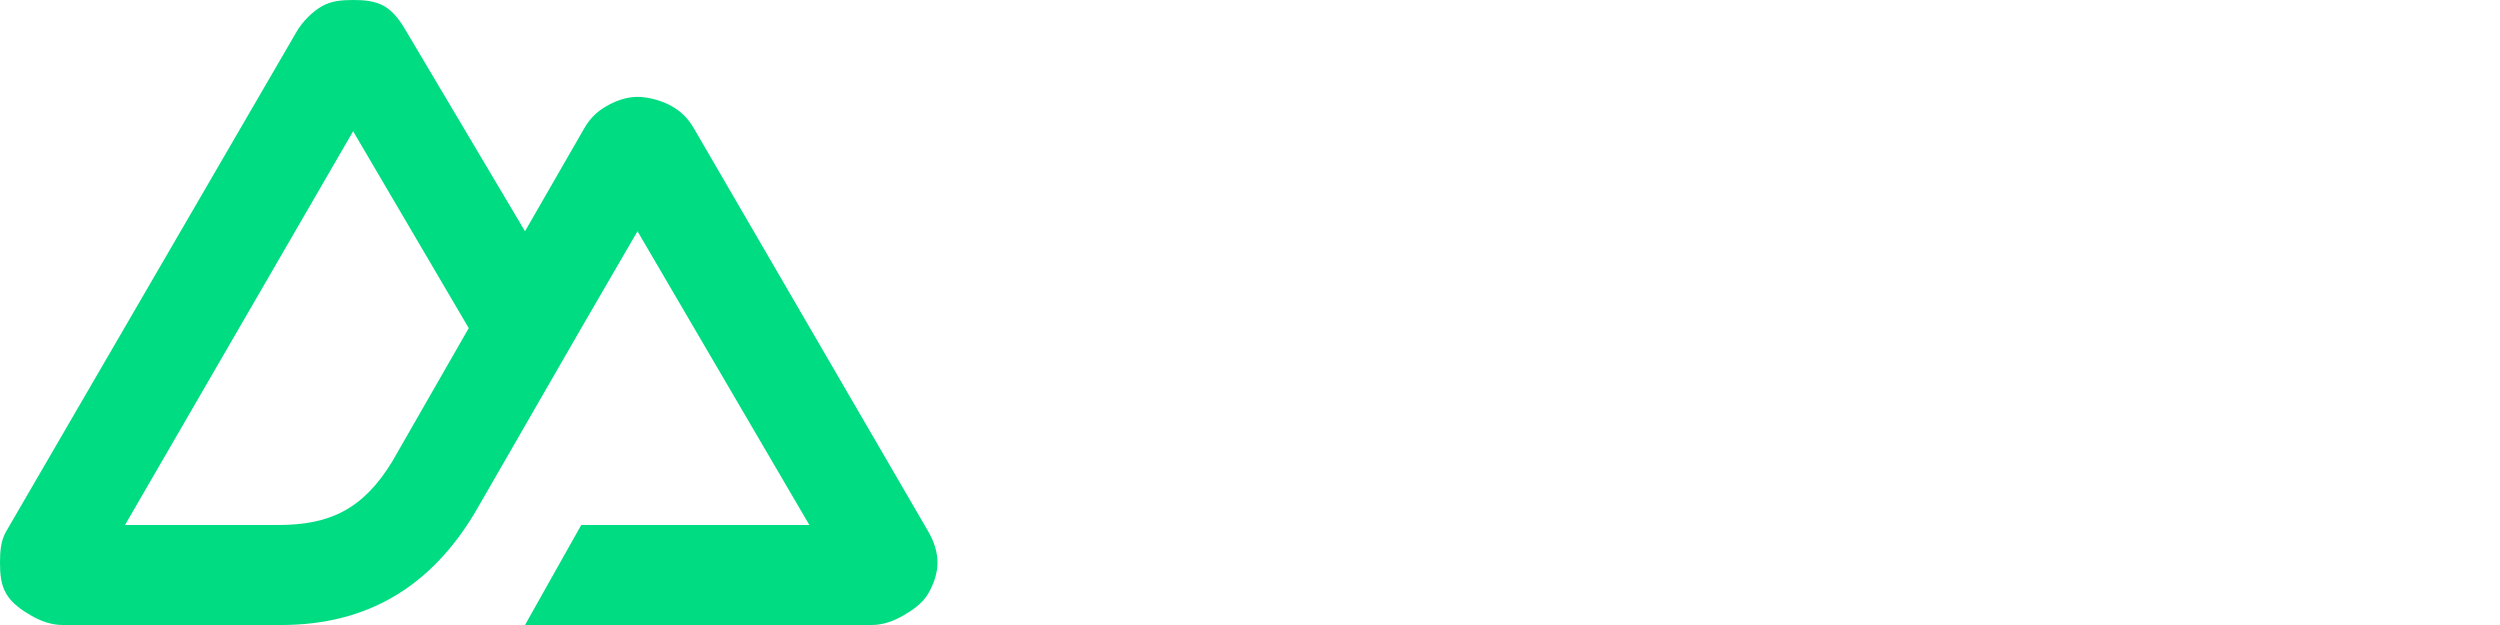
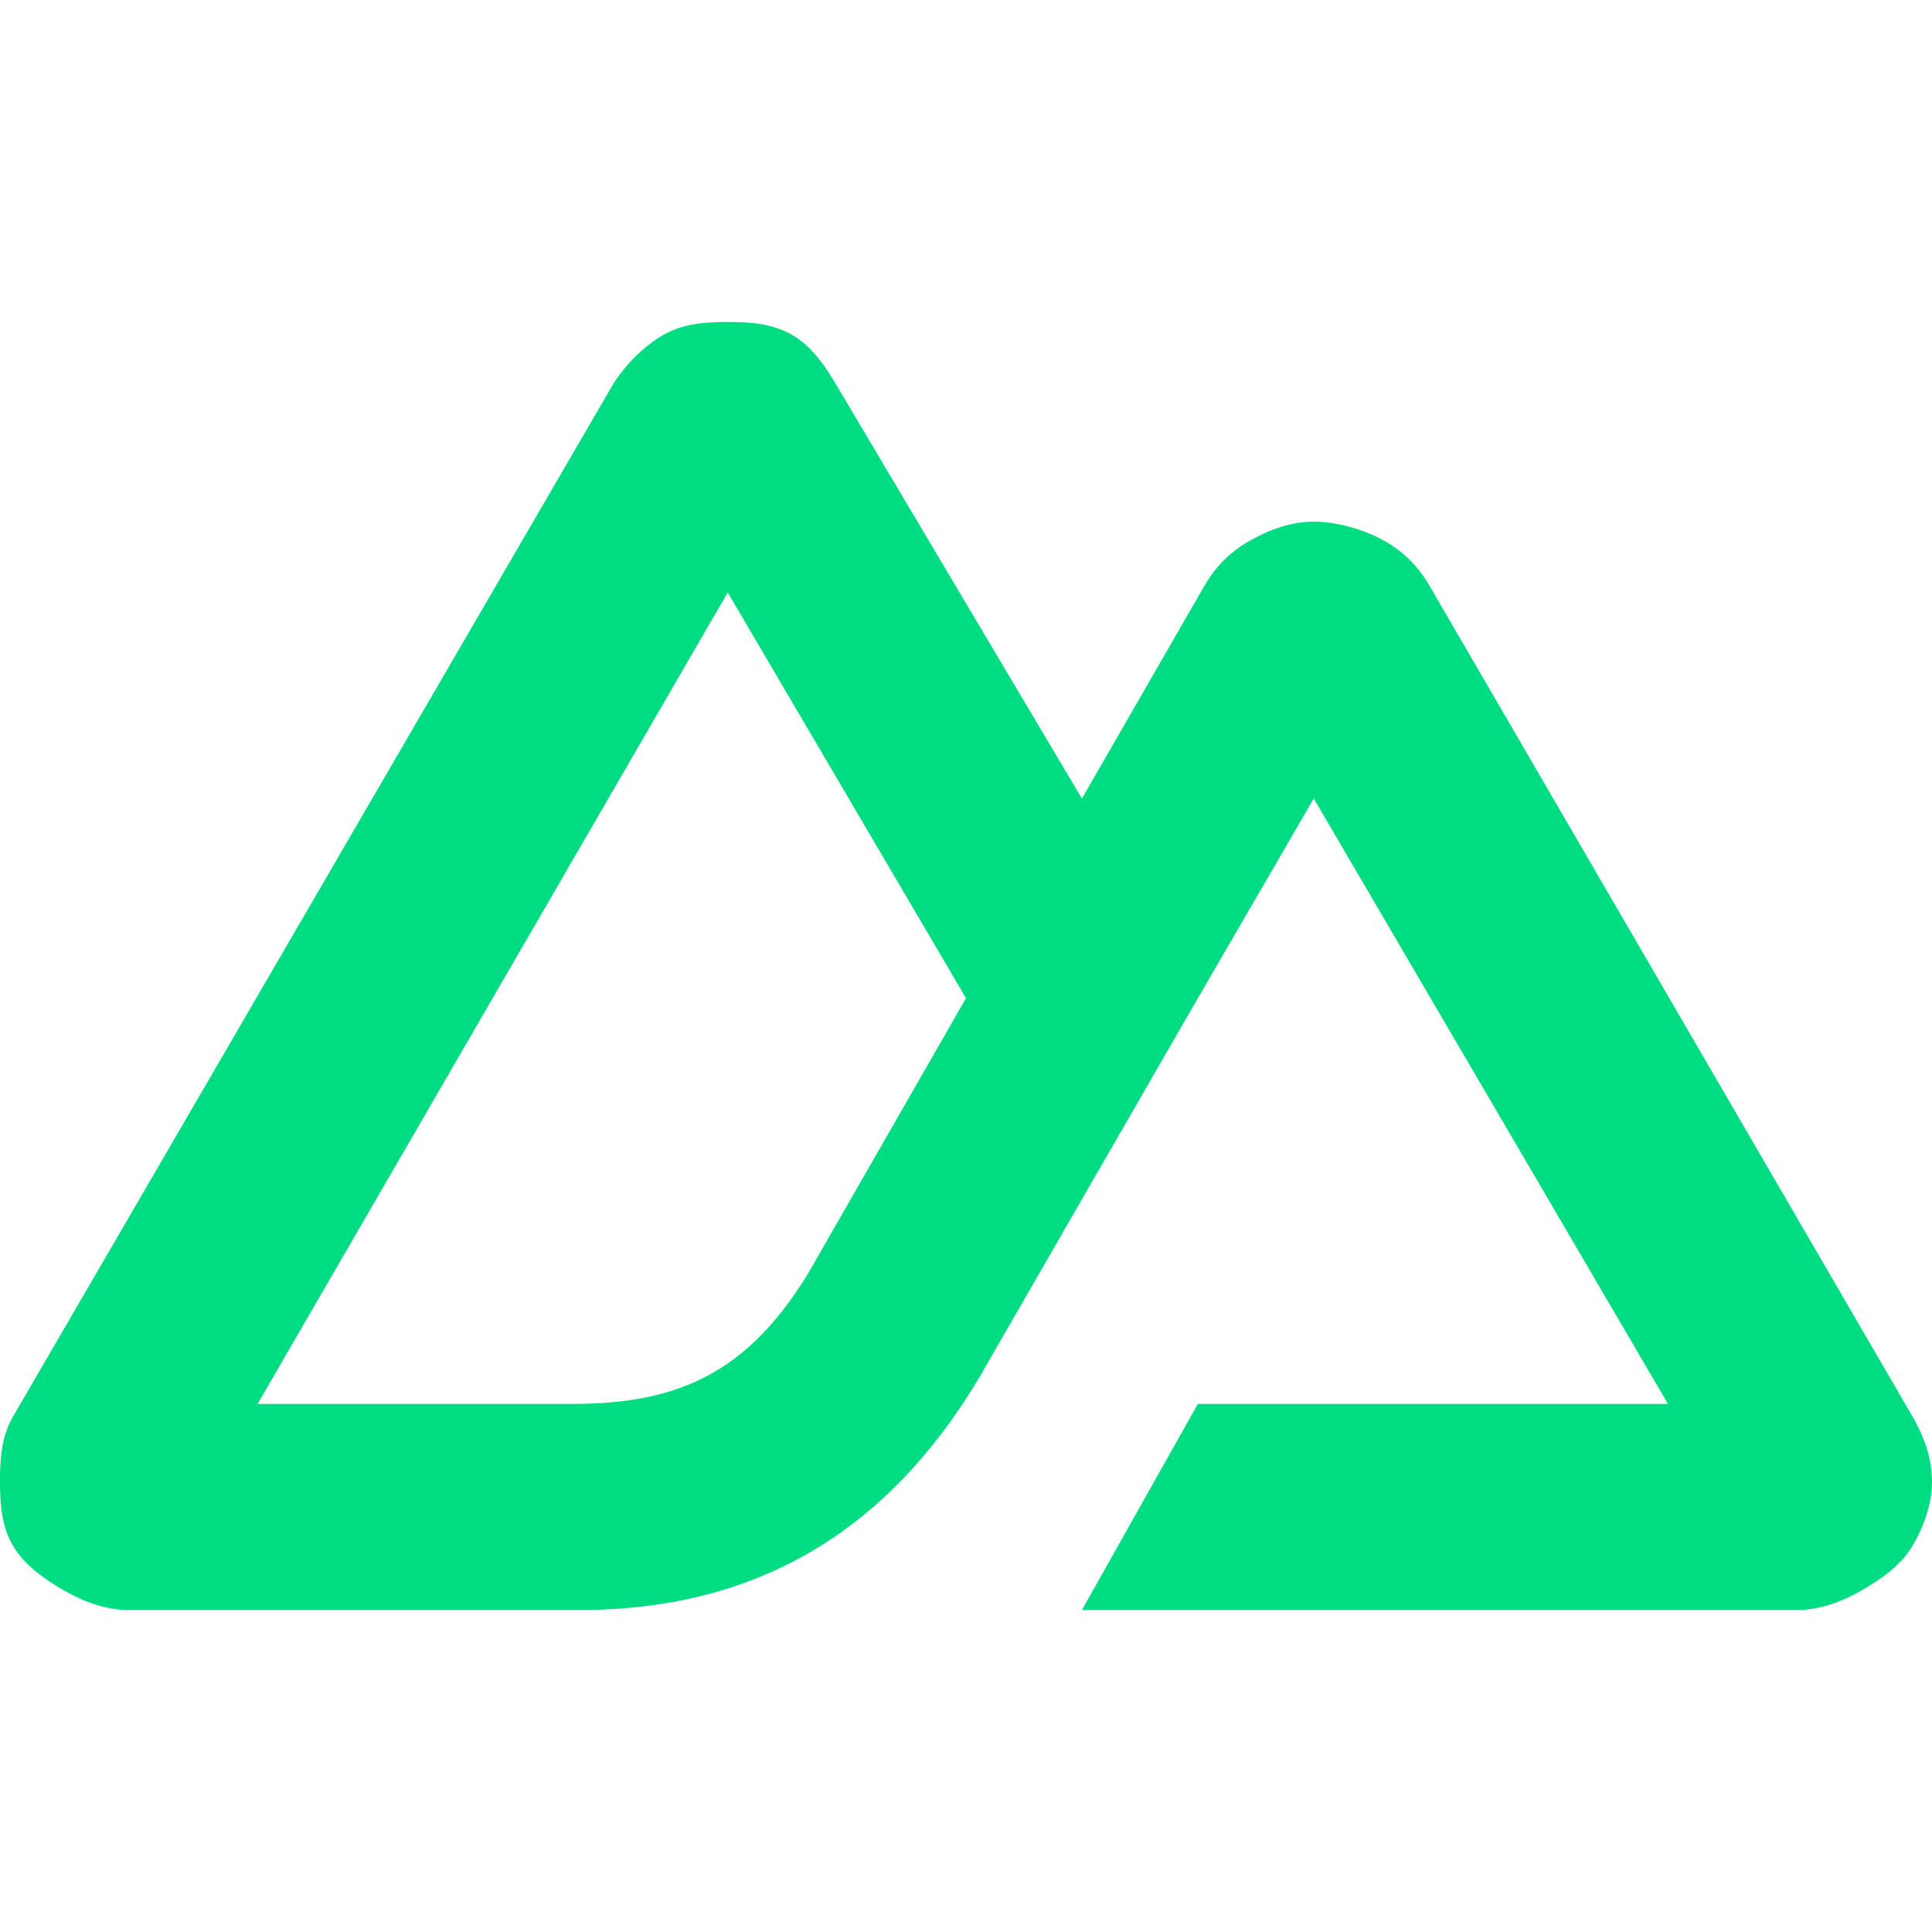
- <svg xmlns="http://www.w3.org/2000/svg" class="text-black dark:text-white block w-auto h-6" width="800" height="200" viewBox="0 0 800 200" fill="none">
-   <path d="M168 200H279C282.542 200 285.932 198.756 289 197C292.068 195.244 295.23 193.041 297 190C298.77 186.959 300.002 183.51 300 179.999C299.998 176.488 298.773 173.04 297 170.001L222 41C220.23 37.96 218.067 35.755 215 34C211.933 32.245 207.542 31 204 31C200.458 31 197.067 32.245 194 34C190.933 35.755 188.77 37.96 187 41L168 74L130 9.998C128.228 6.958 126.068 3.755 123 2C119.932 0.245 116.542 0 113 0C109.458 0 106.068 0.245 103 2C99.932 3.755 96.772 6.958 95 9.998L2 170.001C0.227 173.04 0.002 176.488 1.90993e-06 179.999C-0.002 183.51 0.23 186.959 2 190C3.77 193.04 6.932 195.244 10 197C13.068 198.756 16.458 200 20 200H90C117.737 200 137.925 187.558 152 164L186 105L204 74L259 168H186L168 200ZM89 168H40L113 42L150 105L125.491 147.725C116.144 163.01 105.488 168 89 168Z" fill="#00DC82" />
+ <svg xmlns="http://www.w3.org/2000/svg" width="300" height="300" viewBox="0 0 300 300" fill="none">
+   <path d="M168 250H279C282.542 250 285.932 248.756 289 247C292.068 245.244 295.23 243.041 297 240C298.77 236.959 300.002 233.51 300 229.999C299.998 226.488 298.773 223.04 297 220.001L222 91C220.23 87.96 218.067 85.755 215 84C211.933 82.245 207.542 81 204 81C200.458 81 197.067 82.245 194 84C190.933 85.755 188.77 87.96 187 91L168 124L130 59.998C128.228 56.958 126.068 53.755 123 52C119.932 50.245 116.542 50 113 50C109.458 50 106.068 50.245 103 52C99.932 53.755 96.772 56.958 95 59.998L2 220.001C0.227 223.04 0.002 226.488 7.60802e-06 229.999C-0.002 233.51 0.23 236.959 2 240C3.77 243.04 6.932 245.244 10 247C13.068 248.756 16.458 250 20 250H90C117.737 250 137.925 237.558 152 214L186 155L204 124L259 218H186L168 250ZM89 218H40L113 92L150 155L125.491 197.725C116.144 213.01 105.488 218 89 218Z" fill="#00DC82" />
</svg>
